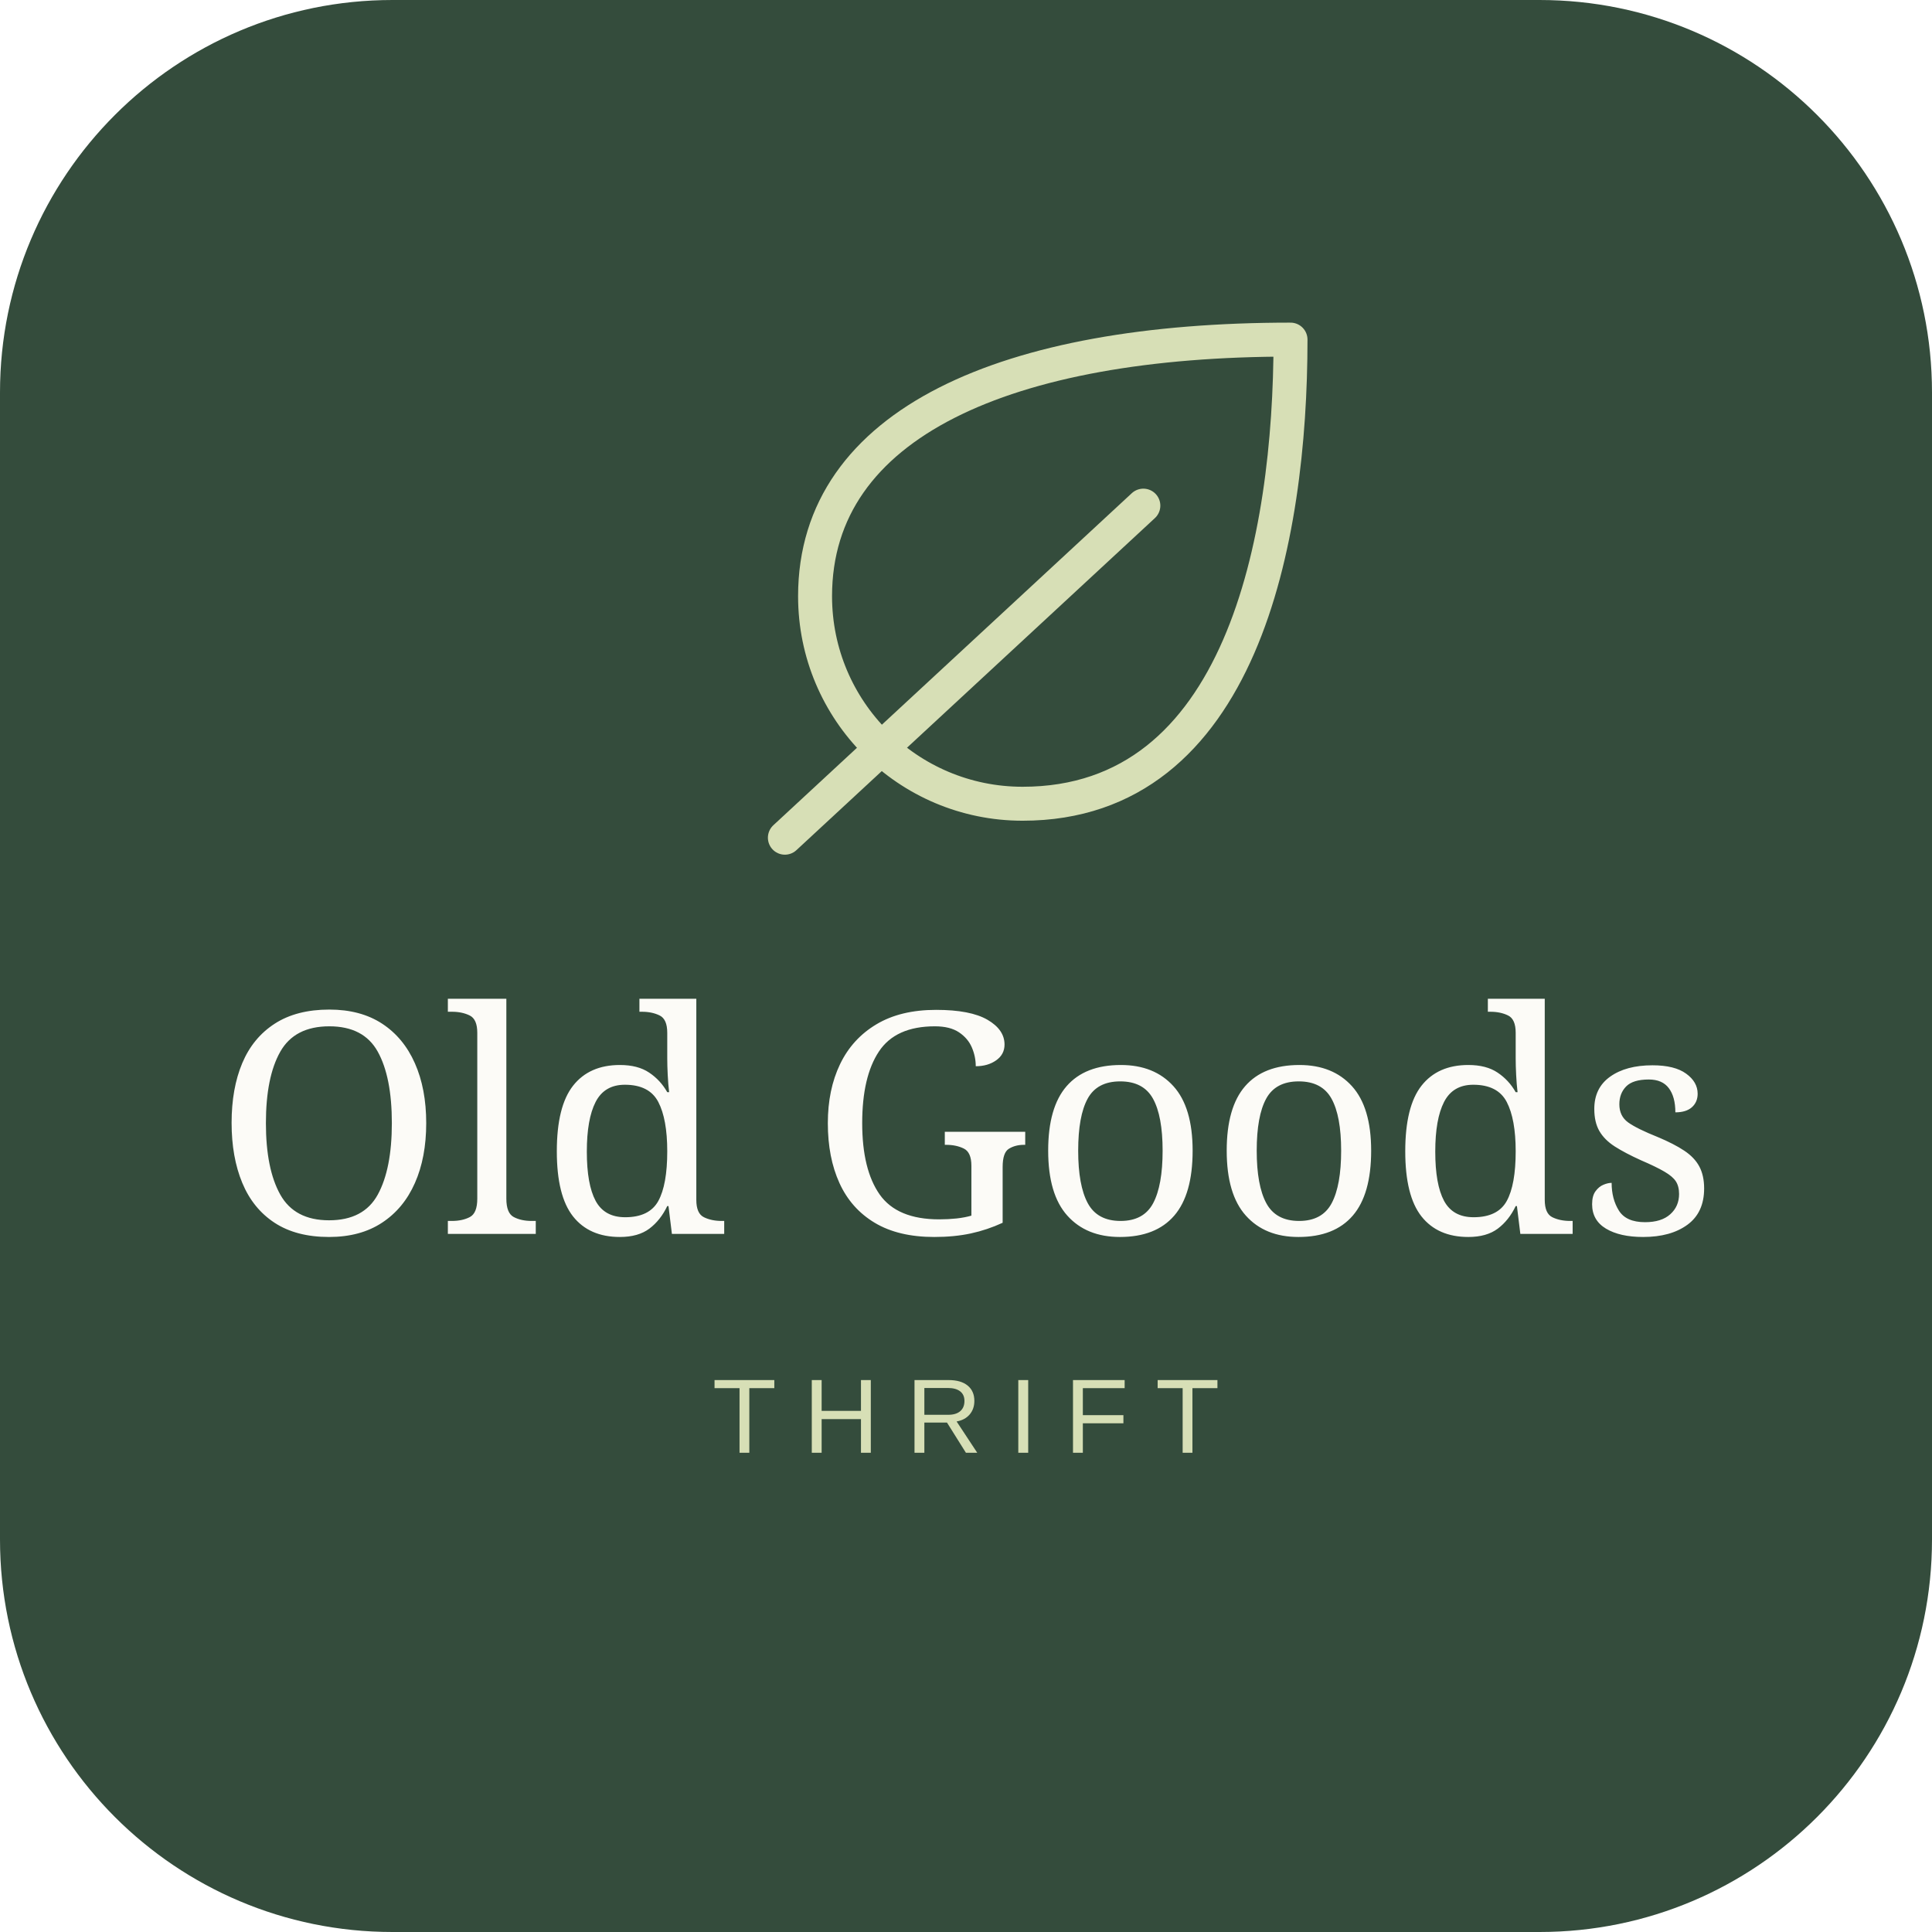
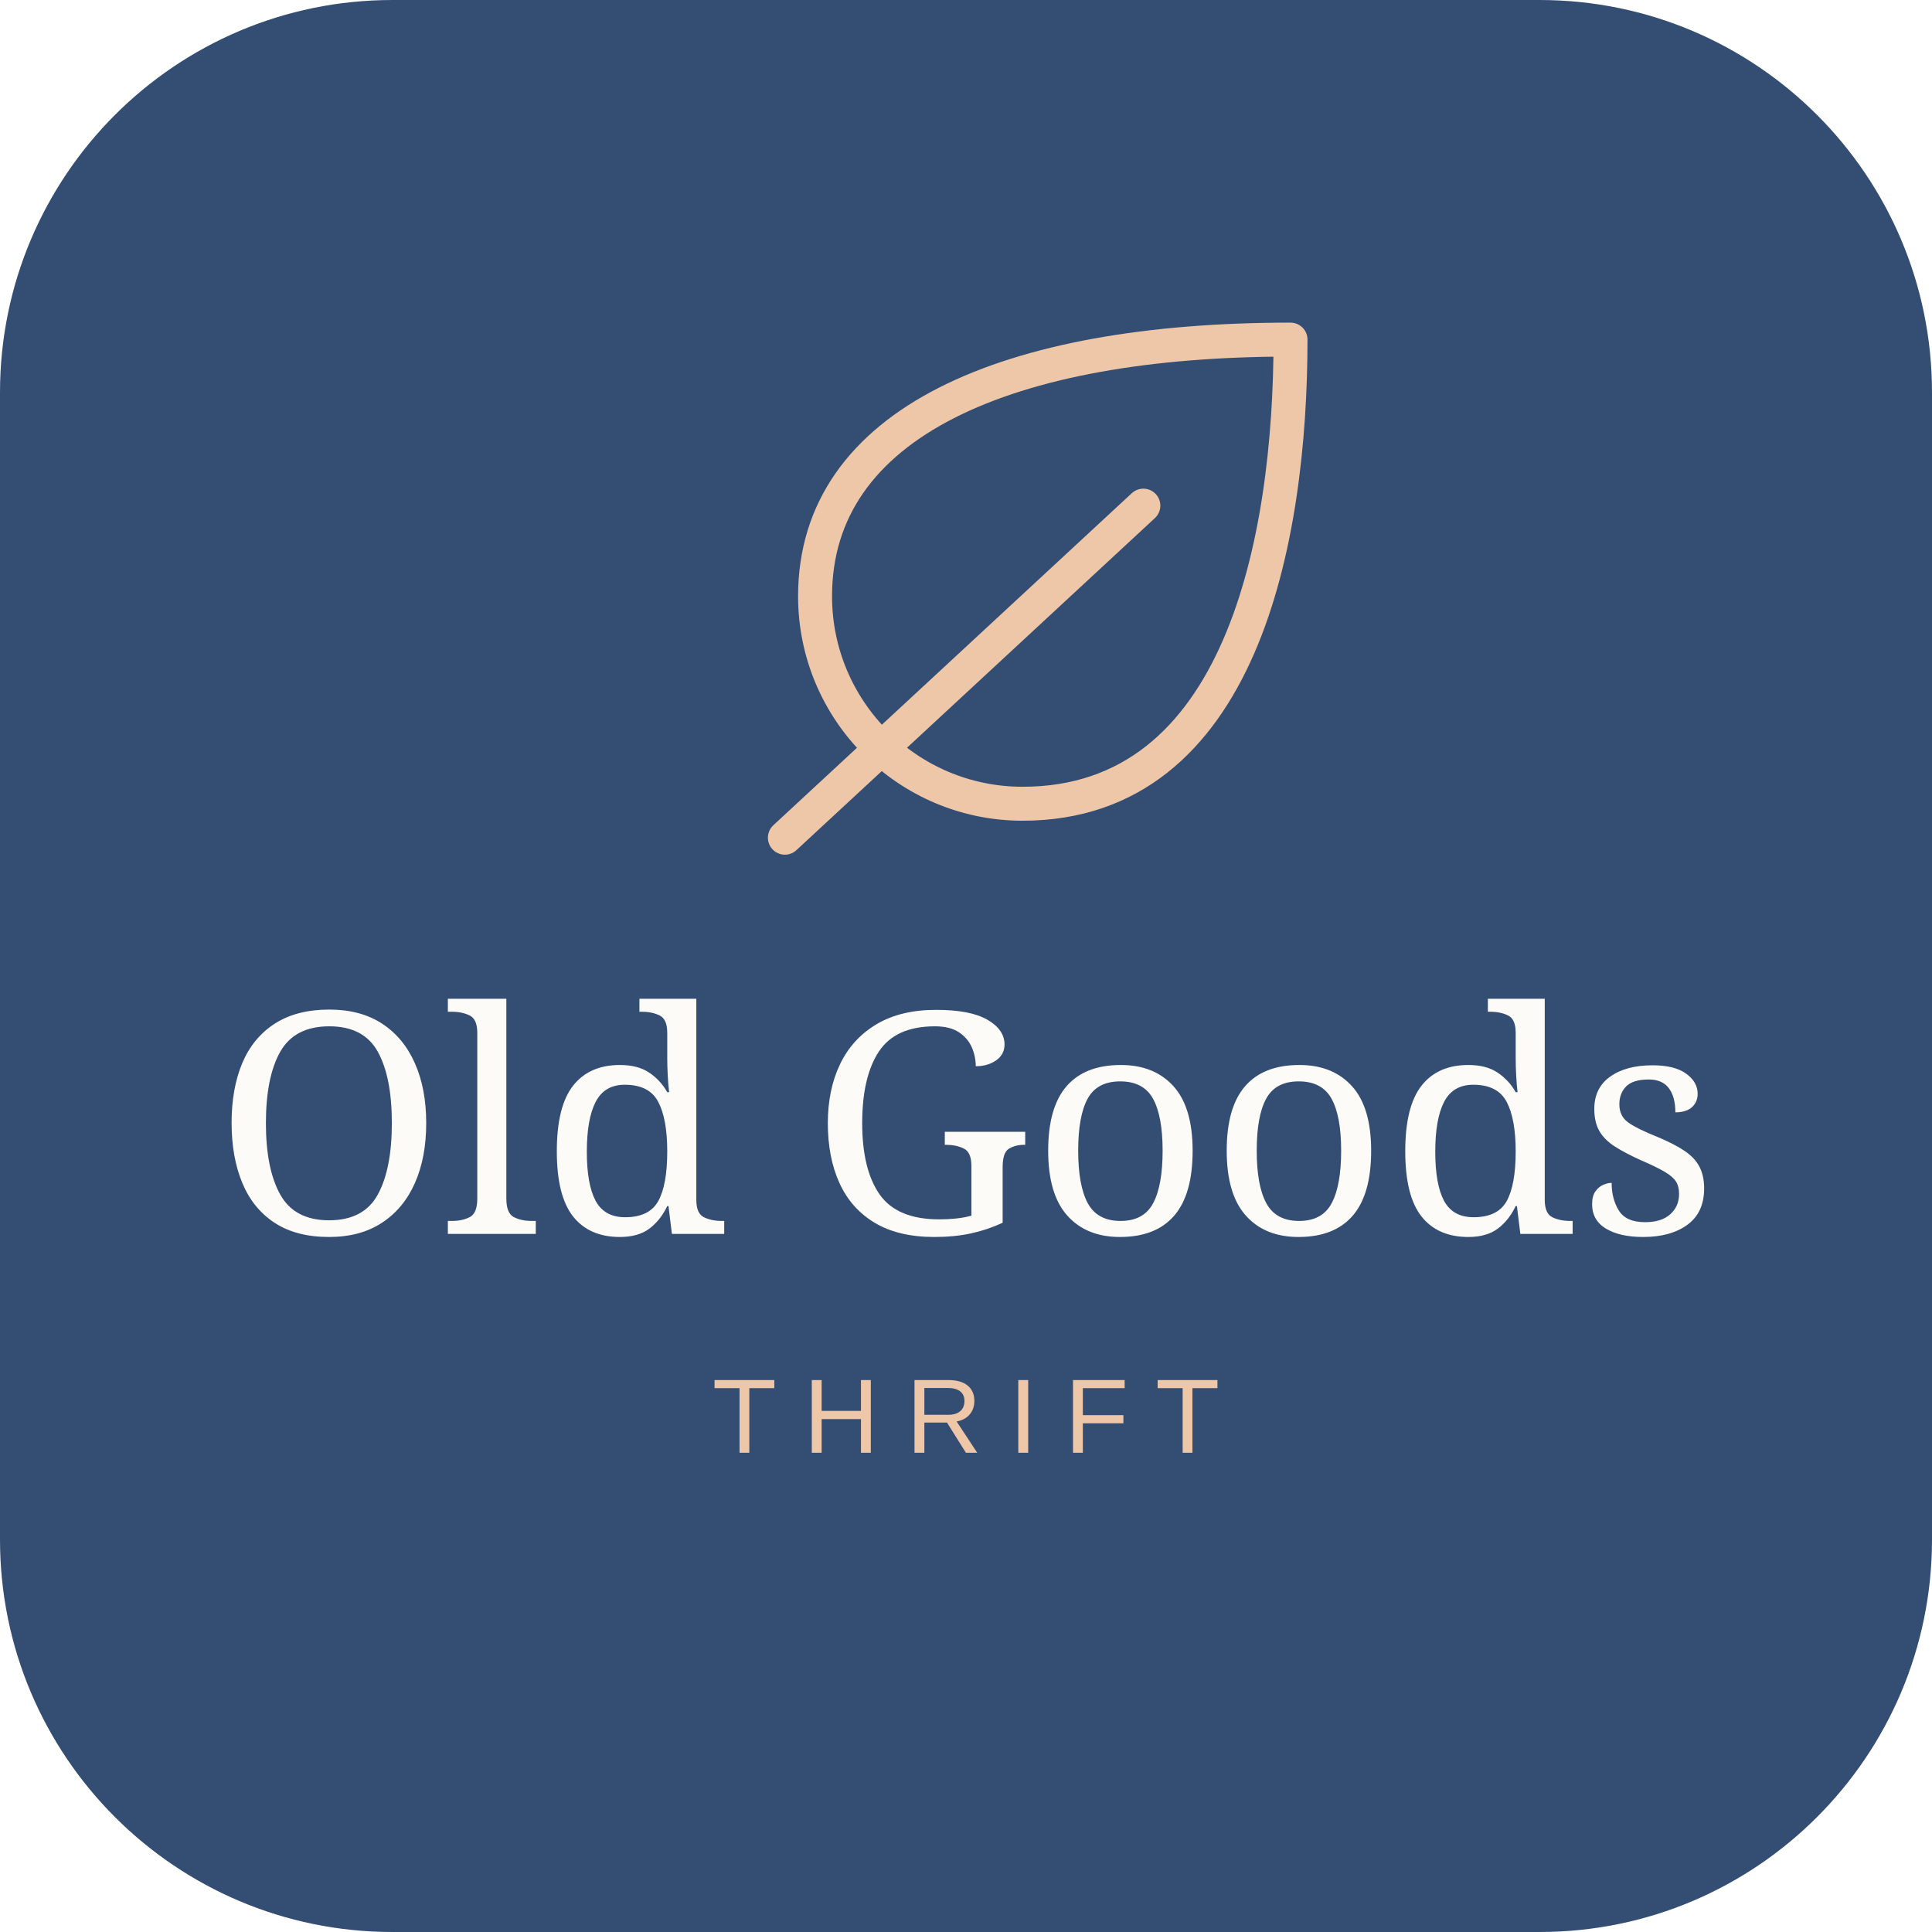
<svg xmlns="http://www.w3.org/2000/svg" width="512" height="512" viewBox="0 0 512 512">
-   <rect width="512" height="512" rx="104" fill="#344c3c" />
-   <path d="M342 90c-75 0-126 22-126 68a55 55 0 0 0 55 55c58 0 71-70 71-123Z" fill="none" stroke="#d7dfb6" stroke-width="9" stroke-linejoin="round" />
-   <path d="m208 222 95-88" fill="none" stroke="#d7dfb6" stroke-width="9" stroke-linecap="round" />
+   <rect width="512" height="512" rx="104" fill="#344d73" />
+   <path d="M342 90c-75 0-126 22-126 68a55 55 0 0 0 55 55c58 0 71-70 71-123Z" fill="none" stroke="#edc7a8" stroke-width="9" stroke-linejoin="round" />
+   <path d="m208 222 95-88" fill="none" stroke="#edc7a8" stroke-width="9" stroke-linecap="round" />
  <text x="256" y="327" text-anchor="middle" fill="#fcfbf7" font-family="Georgia,serif" font-size="82">Old Goods</text>
-   <text x="256" y="385" text-anchor="middle" fill="#d7dfb6" font-family="Arial,sans-serif" font-size="28" letter-spacing="7">THRIFT</text>
+   <text x="256" y="385" text-anchor="middle" fill="#edc7a8" font-family="Arial,sans-serif" font-size="28" letter-spacing="7">THRIFT</text>
</svg>
